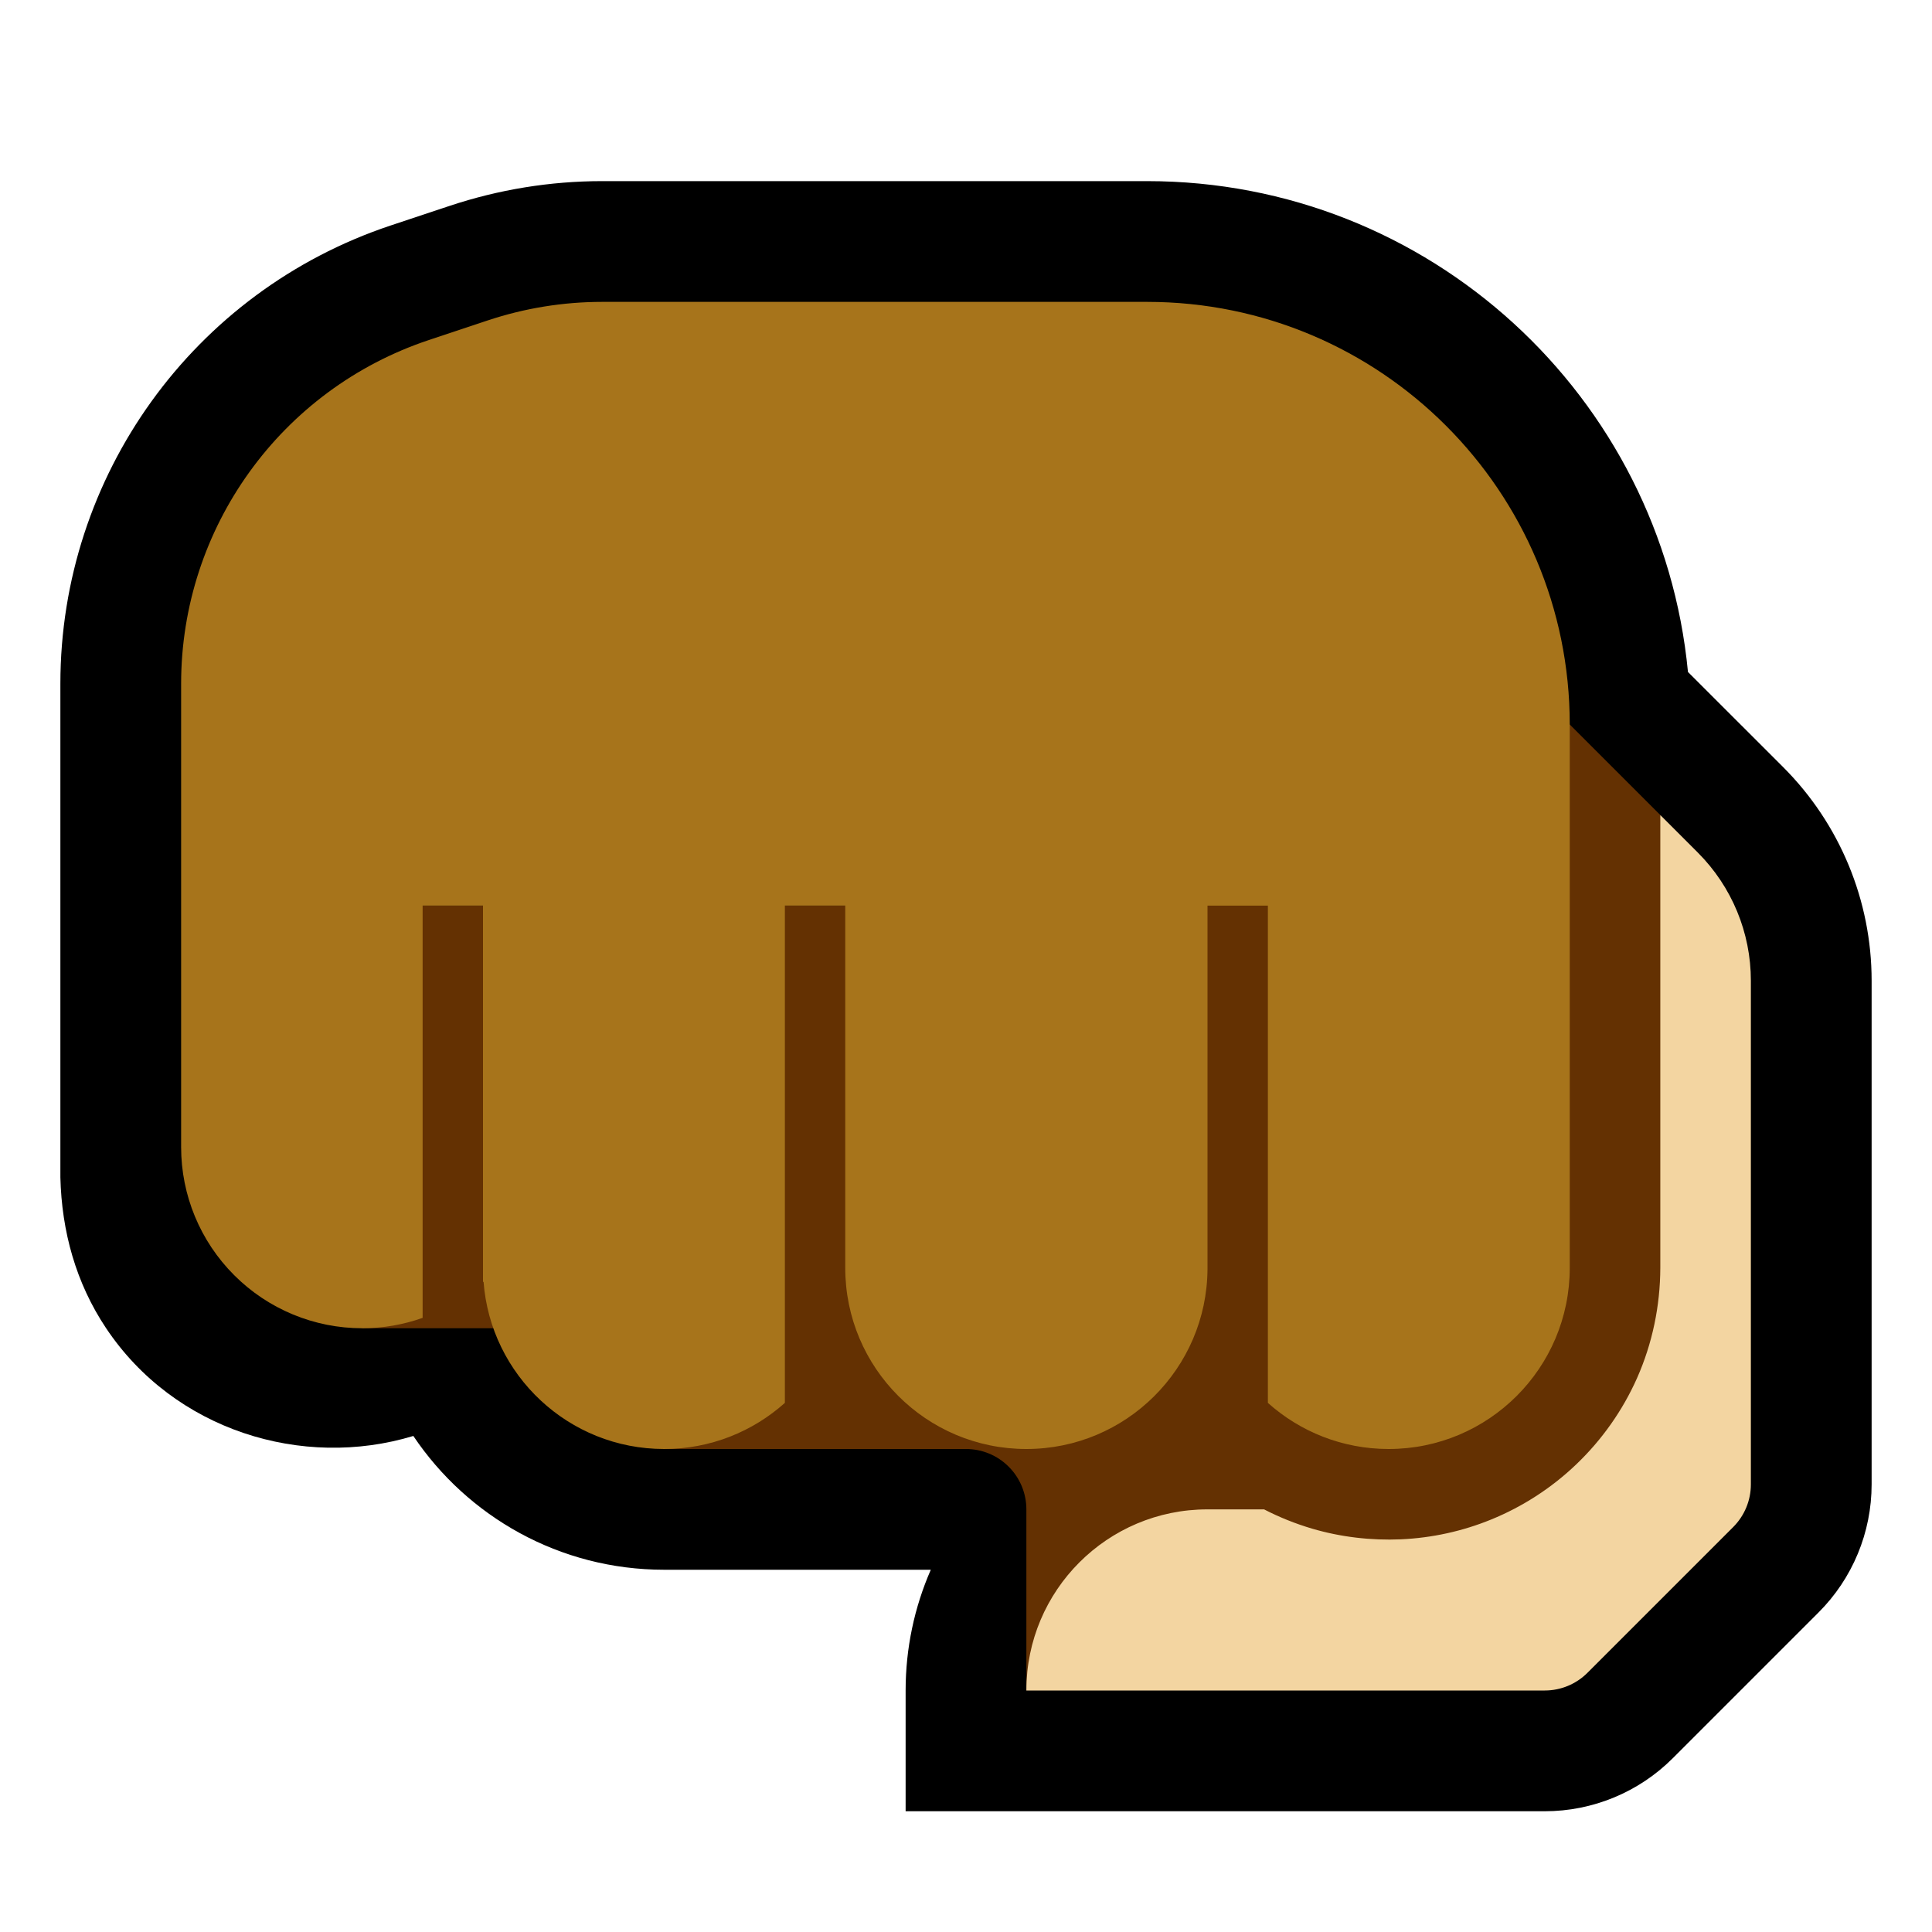
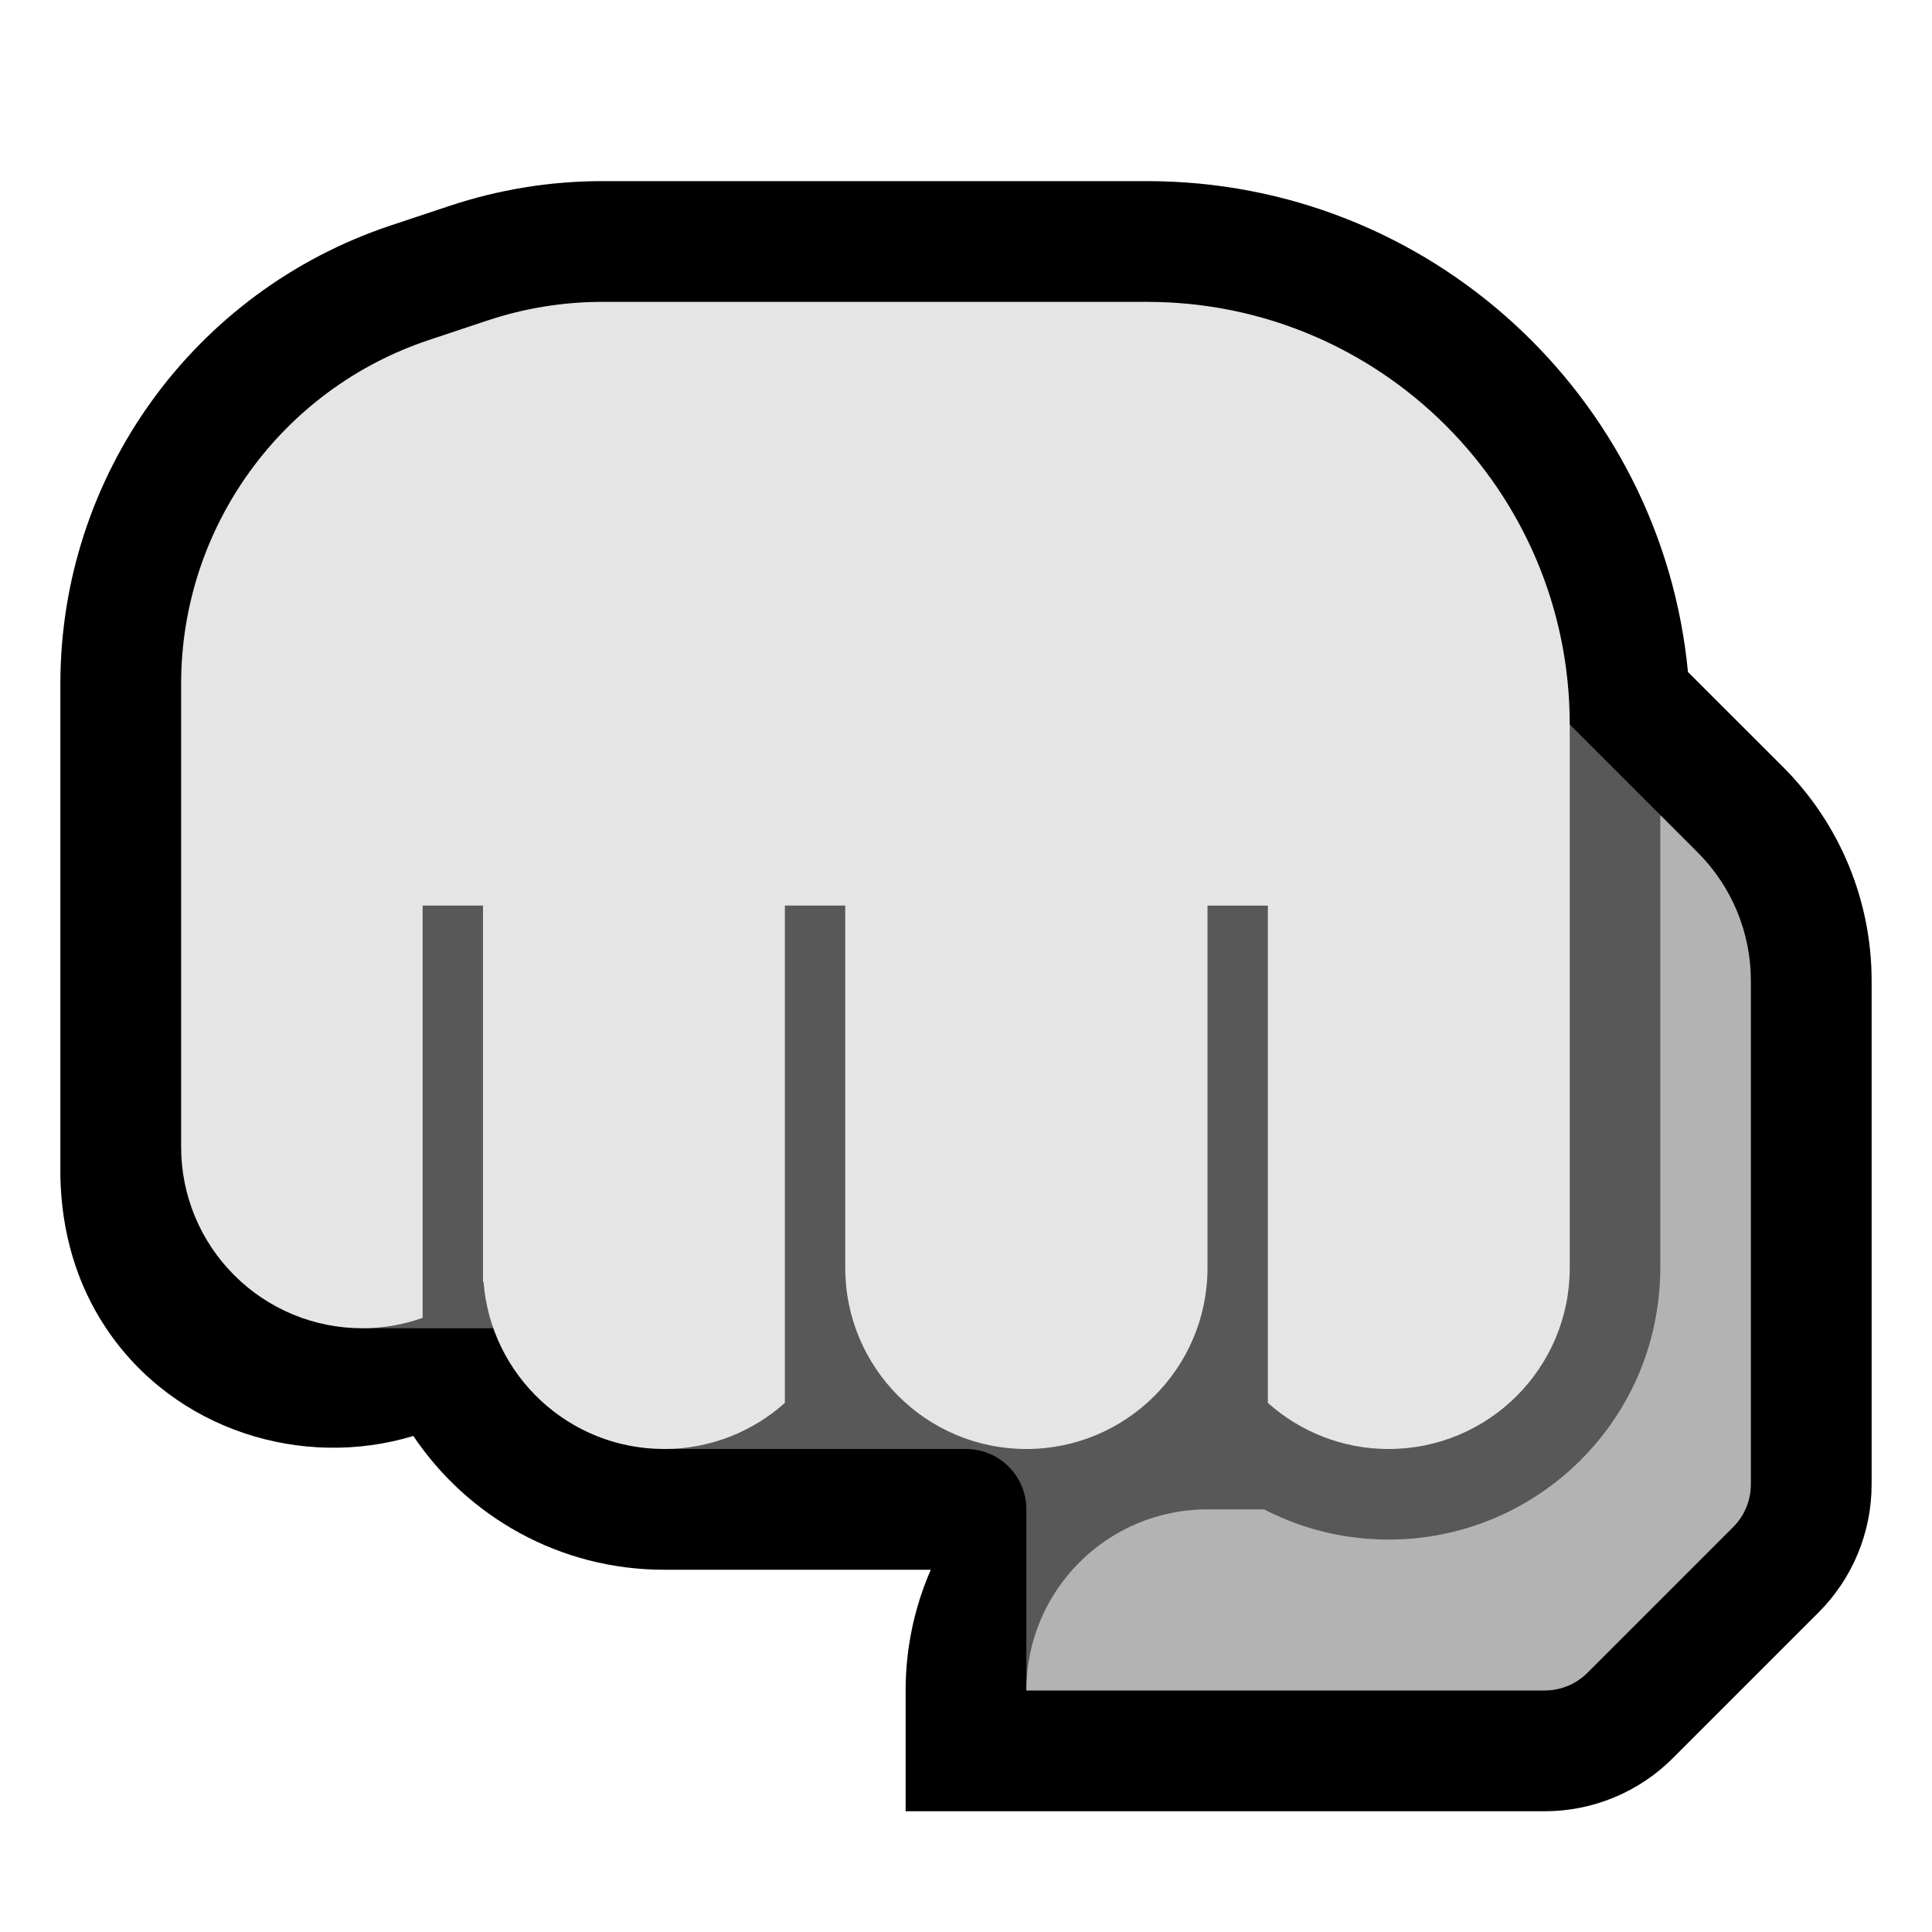
<svg xmlns="http://www.w3.org/2000/svg" width="100%" height="100%" viewBox="0 0 32 32" version="1.1" xml:space="preserve" style="fill-rule:evenodd;clip-rule:evenodd;stroke-linejoin:round;stroke-miterlimit:2;">
  <rect id="punch--paw-" x="0" y="0" width="32" height="32" style="fill:none;" />
  <g id="outline">
    <path d="M1,19.502l0,-8.177c0,-3.444 2.203,-6.501 5.47,-7.59c0.357,-0.119 0.69,-0.23 0.974,-0.324c0.816,-0.272 1.67,-0.411 2.53,-0.411l9.026,0c4.677,0 8.521,3.568 8.958,8.13l1.578,1.577c0.937,0.938 1.464,2.21 1.464,3.536c0,2.257 0,6.929 0,8.343c0,0.795 -0.316,1.559 -0.879,2.121c-0.574,0.574 -1.84,1.84 -2.414,2.414c-0.562,0.563 -1.326,0.879 -2.121,0.879l-10.586,0l0,-2.002c0,-0.694 0.144,-1.374 0.417,-1.998l-4.417,0c-1.731,0 -3.256,-0.879 -4.154,-2.216c-1.837,0.557 -3.959,-0.091 -5.09,-1.787c-0.499,-0.747 -0.734,-1.602 -0.756,-2.495Z" />
  </g>
  <g id="emoji">
-     <path d="M18.5,15l0,-3l7.5,0l1.5,1.5l0.5,1.5l0,10c-0.002,0.628 -4,1 -4,1l-5,0l-2,2l0,-3c0,-0.265 -0.105,-0.52 -0.293,-0.707c-0.187,-0.188 -0.442,-0.293 -0.707,-0.293c-1.707,0 -5,0 -5,0l0,-2l-5,0l0,-7l12.5,0Z" style="fill:#643102;" />
-     <path d="M28.121,14.121c0.563,0.563 0.879,1.326 0.879,2.122c0,2.257 0,6.929 0,8.343c0,0.265 -0.105,0.519 -0.293,0.707c-0.574,0.574 -1.84,1.84 -2.414,2.414c-0.188,0.188 -0.442,0.293 -0.707,0.293l-8.586,0l0,-0.002c0,-1.656 1.342,-2.998 2.998,-2.998l0.939,0c0.254,0.131 0.521,0.238 0.795,0.319c0.476,0.14 0.975,0.198 1.471,0.177c0.513,-0.023 1.022,-0.134 1.498,-0.329c0.519,-0.212 0.998,-0.522 1.404,-0.91c0.425,-0.405 0.77,-0.893 1.009,-1.43c0.255,-0.575 0.384,-1.199 0.386,-1.827l0,-7.5l0.621,0.621Z" style="fill:#f3d5a1;" />
-     <path d="M7,21.828c-0.318,0.113 -0.656,0.172 -1,0.172c-0.796,0 -1.559,-0.316 -2.121,-0.879c-0.563,-0.562 -0.879,-1.325 -0.879,-2.121l0,-7.675c0,-2.583 1.653,-4.876 4.103,-5.693c0.357,-0.119 0.689,-0.229 0.973,-0.324c0.612,-0.204 1.253,-0.308 1.898,-0.308c1.747,0 5.559,0 9.026,0c3.866,0 7,3.134 7,7l0,9c0,1.657 -1.343,3 -3,3c-0.768,0 -1.469,-0.289 -2,-0.764l0,-8.236l-1,0l0,6l0,0.019c-0.01,1.648 -1.35,2.981 -3,2.981c-1.657,0 -3,-1.343 -3,-3l0,-6l-1,0l0,8.236c-0.531,0.475 -1.232,0.764 -2,0.764c-1.58,0 -2.875,-1.221 -2.991,-2.772l-0.009,0.008l0,-6.236l-1,0l0,6.828Z" style="fill:#a7741b;" />
+     <path d="M18.5,15l0,-3l7.5,0l1.5,1.5l0.5,1.5l0,10c-0.002,0.628 -4,1 -4,1l-5,0l-2,2l0,-3c0,-0.265 -0.105,-0.52 -0.293,-0.707c-0.187,-0.188 -0.442,-0.293 -0.707,-0.293c-1.707,0 -5,0 -5,0l0,-2l-5,0l0,-7l12.5,0Z" style="fill:#585858;" />
+     <path d="M28.121,14.121c0.563,0.563 0.879,1.326 0.879,2.122c0,2.257 0,6.929 0,8.343c0,0.265 -0.105,0.519 -0.293,0.707c-0.574,0.574 -1.84,1.84 -2.414,2.414c-0.188,0.188 -0.442,0.293 -0.707,0.293l-8.586,0l0,-0.002c0,-1.656 1.342,-2.998 2.998,-2.998l0.939,0c0.254,0.131 0.521,0.238 0.795,0.319c0.476,0.14 0.975,0.198 1.471,0.177c0.513,-0.023 1.022,-0.134 1.498,-0.329c0.519,-0.212 0.998,-0.522 1.404,-0.91c0.425,-0.405 0.77,-0.893 1.009,-1.43c0.255,-0.575 0.384,-1.199 0.386,-1.827l0,-7.5l0.621,0.621Z" style="fill:#B3B3B3;" />
+     <path d="M7,21.828c-0.318,0.113 -0.656,0.172 -1,0.172c-0.796,0 -1.559,-0.316 -2.121,-0.879c-0.563,-0.562 -0.879,-1.325 -0.879,-2.121l0,-7.675c0,-2.583 1.653,-4.876 4.103,-5.693c0.357,-0.119 0.689,-0.229 0.973,-0.324c0.612,-0.204 1.253,-0.308 1.898,-0.308c1.747,0 5.559,0 9.026,0c3.866,0 7,3.134 7,7l0,9c0,1.657 -1.343,3 -3,3c-0.768,0 -1.469,-0.289 -2,-0.764l0,-8.236l-1,0l0,6l0,0.019c-0.01,1.648 -1.35,2.981 -3,2.981c-1.657,0 -3,-1.343 -3,-3l0,-6l-1,0l0,8.236c-0.531,0.475 -1.232,0.764 -2,0.764c-1.58,0 -2.875,-1.221 -2.991,-2.772l-0.009,0.008l0,-6.236l-1,0l0,6.828Z" style="fill:#E5E5E5;" />
  </g>
</svg>
